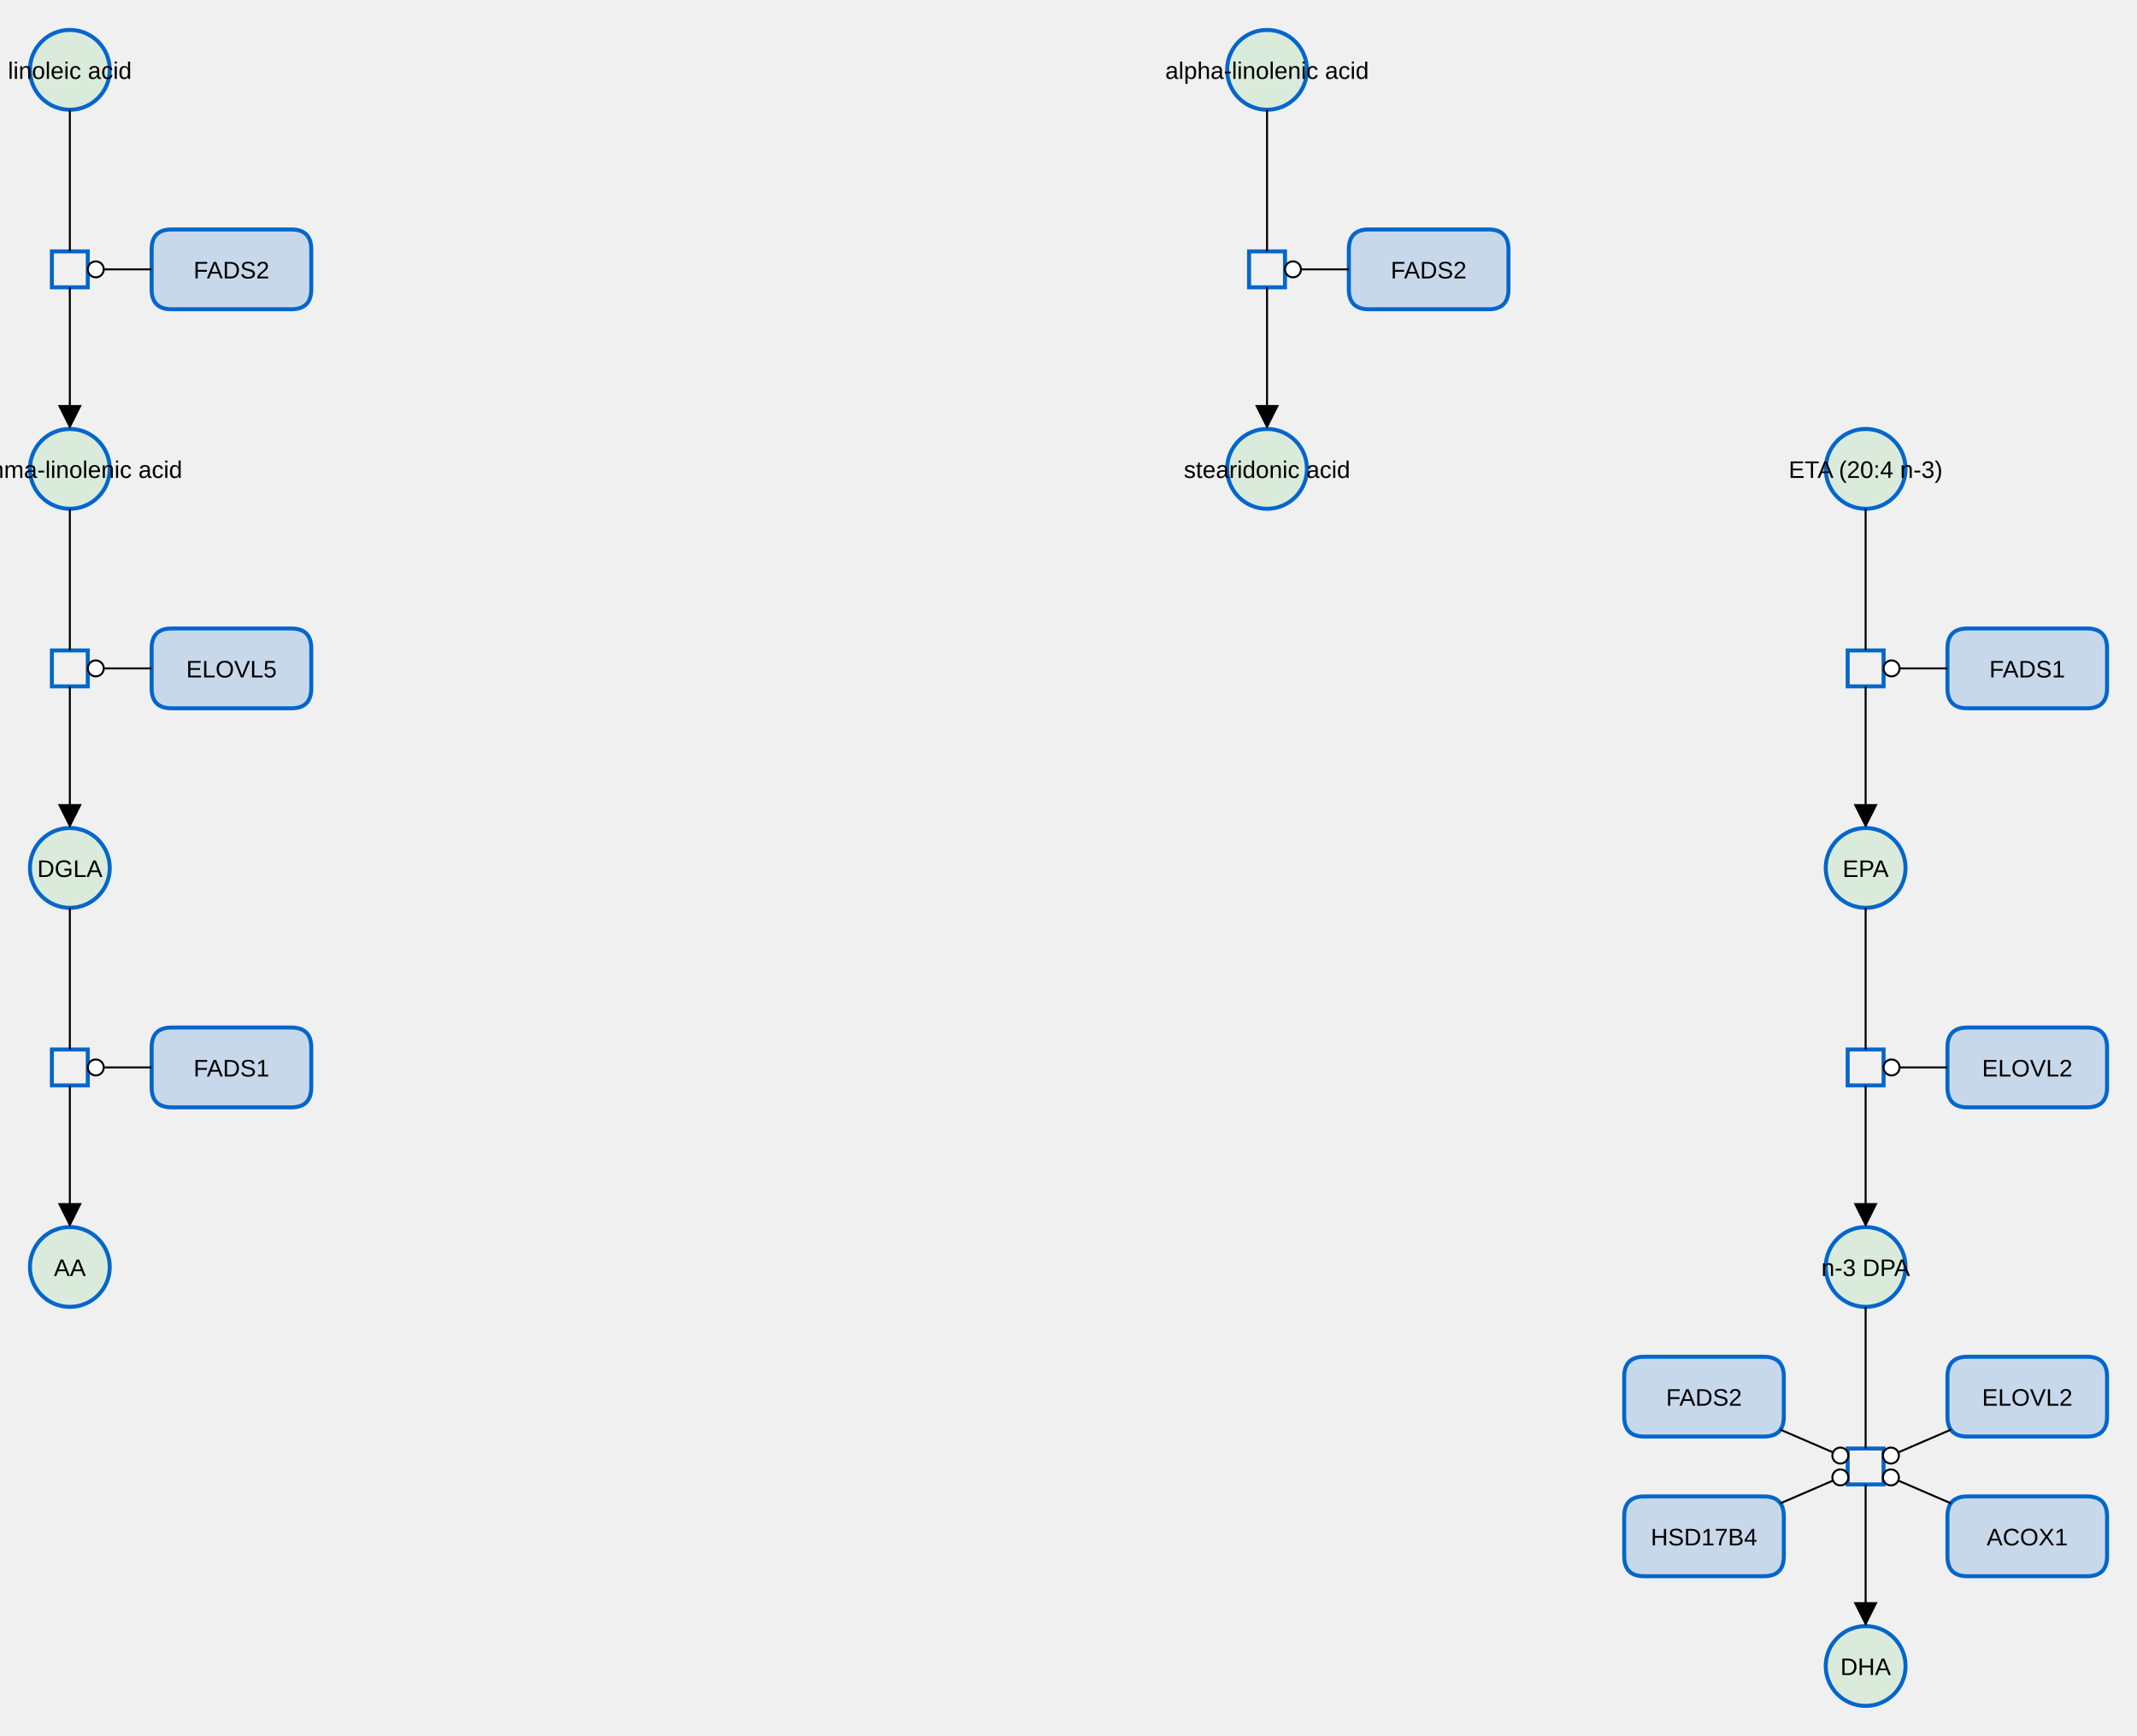
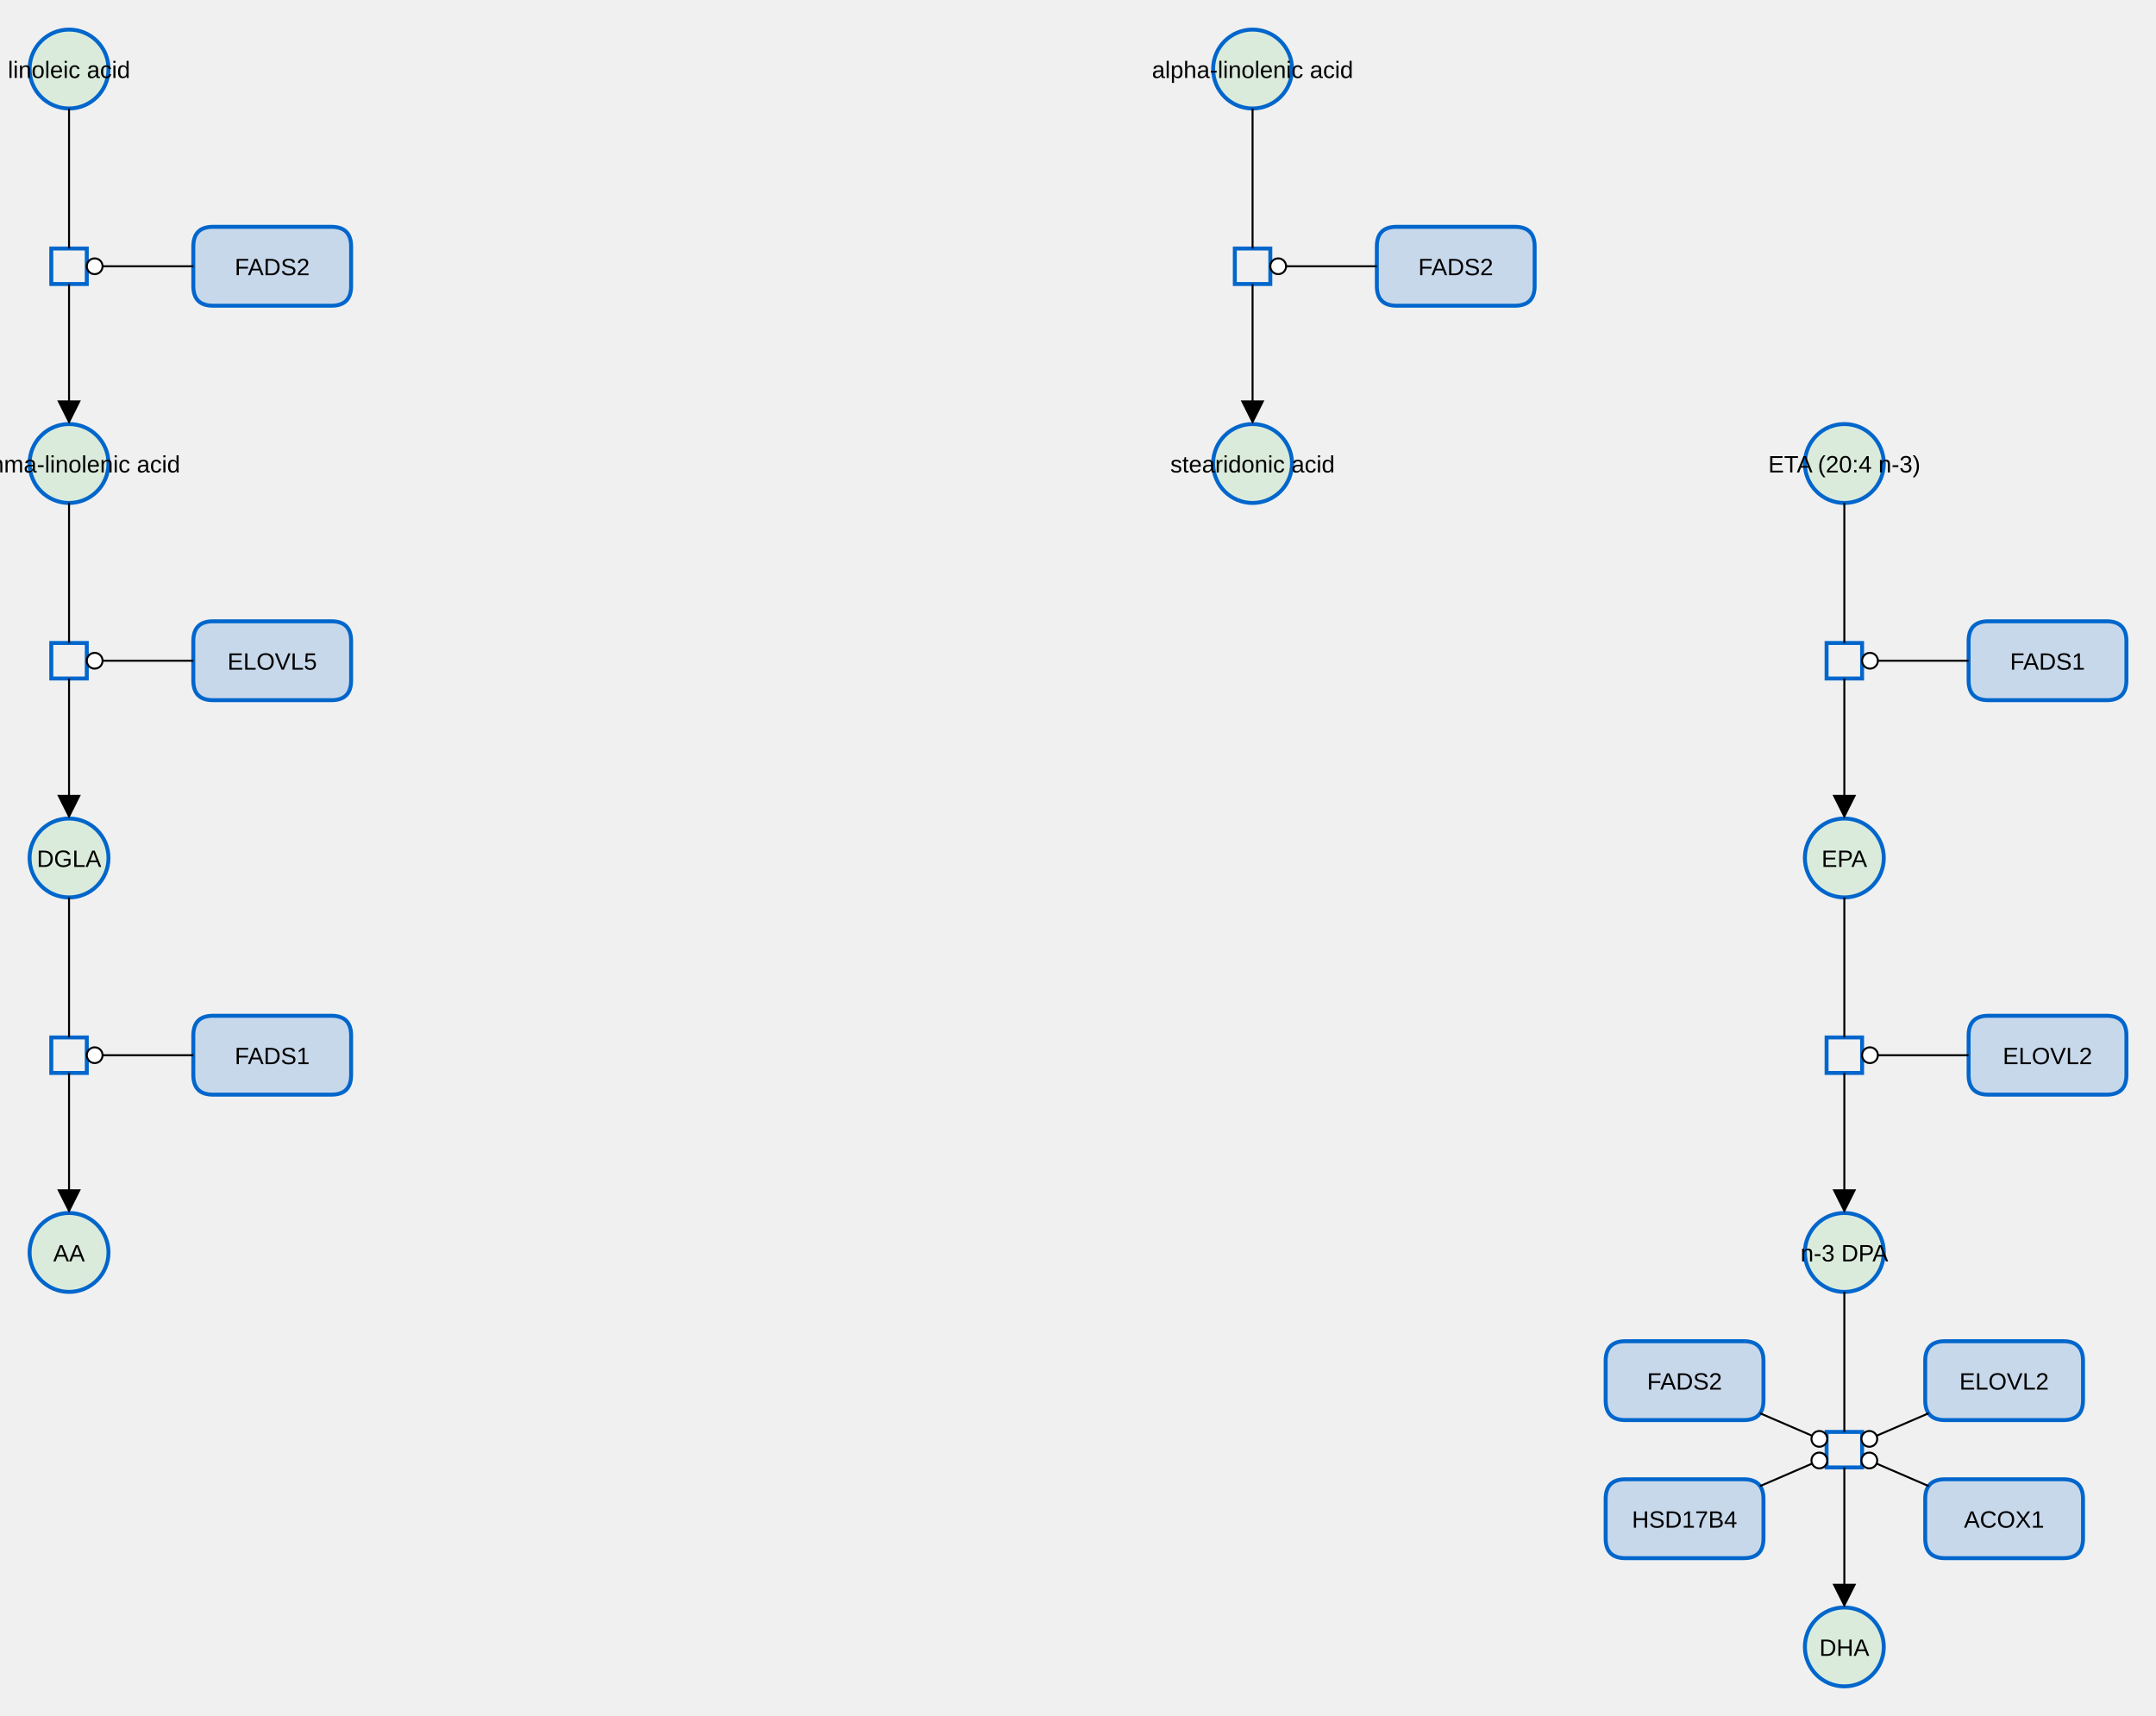
- <svg xmlns="http://www.w3.org/2000/svg" width="1071" height="870" viewBox="0 0 1071 870" stroke-linecap="butt" stroke-miterlimit="10">
+ <svg xmlns="http://www.w3.org/2000/svg" width="1093" height="870" viewBox="0 0 1093 870" stroke-linecap="butt" stroke-miterlimit="10">
  <g transform="translate(35,35)">
    <path d="M-20 400 C-20 388.954 -11.046 380 0 380 L0 380 C11.046 380 20 388.954 20 400 L20 400 C20 411.046 11.046 420 0 420 L0 420 C-11.046 420 -20 411.046 -20 400 Z" fill="#DBEBDB" stroke="none" />
    <path d="M-20 400 C-20 388.954 -11.046 380 0 380 L0 380 C11.046 380 20 388.954 20 400 L20 400 C20 411.046 11.046 420 0 420 L0 420 C-11.046 420 -20 411.046 -20 400 Z" fill="none" stroke="#0066CC" stroke-width="2" />
    <text x="0" y="404.535" text-anchor="middle" font-family="'Dialog', Arial, Helvetica, sans-serif" font-size="12" fill="#000000" stroke="none" xml:space="preserve">DGLA</text>
    <path d="M-20 600 C-20 588.954 -11.046 580 0 580 L0 580 C11.046 580 20 588.954 20 600 L20 600 C20 611.046 11.046 620 0 620 L0 620 C-11.046 620 -20 611.046 -20 600 Z" fill="#DBEBDB" stroke="none" />
    <path d="M-20 600 C-20 588.954 -11.046 580 0 580 L0 580 C11.046 580 20 588.954 20 600 L20 600 C20 611.046 11.046 620 0 620 L0 620 C-11.046 620 -20 611.046 -20 600 Z" fill="none" stroke="#0066CC" stroke-width="2" />
    <text x="0" y="604.535" text-anchor="middle" font-family="'Dialog', Arial, Helvetica, sans-serif" font-size="12" fill="#000000" stroke="none" xml:space="preserve">AA</text>
    <path d="M-20 0 C-20 -11.046 -11.046 -20 0 -20 L0 -20 C11.046 -20 20 -11.046 20 0 L20 0 C20 11.046 11.046 20 0 20 L0 20 C-11.046 20 -20 11.046 -20 0 Z" fill="#DBEBDB" stroke="none" />
    <path d="M-20 0 C-20 -11.046 -11.046 -20 0 -20 L0 -20 C11.046 -20 20 -11.046 20 0 L20 0 C20 11.046 11.046 20 0 20 L0 20 C-11.046 20 -20 11.046 -20 0 Z" fill="none" stroke="#0066CC" stroke-width="2" />
    <text x="0" y="4.535" text-anchor="middle" font-family="'Dialog', Arial, Helvetica, sans-serif" font-size="12" fill="#000000" stroke="none" xml:space="preserve">linoleic acid</text>
    <path d="M580 0 C580 -11.046 588.954 -20 600 -20 L600 -20 C611.046 -20 620 -11.046 620 0 L620 0 C620 11.046 611.046 20 600 20 L600 20 C588.954 20 580 11.046 580 0 Z" fill="#DBEBDB" stroke="none" />
    <path d="M580 0 C580 -11.046 588.954 -20 600 -20 L600 -20 C611.046 -20 620 -11.046 620 0 L620 0 C620 11.046 611.046 20 600 20 L600 20 C588.954 20 580 11.046 580 0 Z" fill="none" stroke="#0066CC" stroke-width="2" />
    <text x="600" y="4.535" text-anchor="middle" font-family="'Dialog', Arial, Helvetica, sans-serif" font-size="12" fill="#000000" stroke="none" xml:space="preserve">alpha-linolenic acid</text>
    <path d="M-20 200 C-20 188.954 -11.046 180 0 180 L0 180 C11.046 180 20 188.954 20 200 L20 200 C20 211.046 11.046 220 0 220 L0 220 C-11.046 220 -20 211.046 -20 200 Z" fill="#DBEBDB" stroke="none" />
    <path d="M-20 200 C-20 188.954 -11.046 180 0 180 L0 180 C11.046 180 20 188.954 20 200 L20 200 C20 211.046 11.046 220 0 220 L0 220 C-11.046 220 -20 211.046 -20 200 Z" fill="none" stroke="#0066CC" stroke-width="2" />
    <text x="0" y="204.535" text-anchor="middle" font-family="'Dialog', Arial, Helvetica, sans-serif" font-size="12" fill="#000000" stroke="none" xml:space="preserve">gamma-linolenic acid</text>
    <path d="M580 200 C580 188.954 588.954 180 600 180 L600 180 C611.046 180 620 188.954 620 200 L620 200 C620 211.046 611.046 220 600 220 L600 220 C588.954 220 580 211.046 580 200 Z" fill="#DBEBDB" stroke="none" />
    <path d="M580 200 C580 188.954 588.954 180 600 180 L600 180 C611.046 180 620 188.954 620 200 L620 200 C620 211.046 611.046 220 600 220 L600 220 C588.954 220 580 211.046 580 200 Z" fill="none" stroke="#0066CC" stroke-width="2" />
    <text x="600" y="204.535" text-anchor="middle" font-family="'Dialog', Arial, Helvetica, sans-serif" font-size="12" fill="#000000" stroke="none" xml:space="preserve">stearidonic acid</text>
    <path d="M880 400 C880 388.954 888.954 380 900 380 L900 380 C911.046 380 920 388.954 920 400 L920 400 C920 411.046 911.046 420 900 420 L900 420 C888.954 420 880 411.046 880 400 Z" fill="#DBEBDB" stroke="none" />
    <path d="M880 400 C880 388.954 888.954 380 900 380 L900 380 C911.046 380 920 388.954 920 400 L920 400 C920 411.046 911.046 420 900 420 L900 420 C888.954 420 880 411.046 880 400 Z" fill="none" stroke="#0066CC" stroke-width="2" />
    <text x="900" y="404.535" text-anchor="middle" font-family="'Dialog', Arial, Helvetica, sans-serif" font-size="12" fill="#000000" stroke="none" xml:space="preserve">EPA</text>
    <path d="M880 600 C880 588.954 888.954 580 900 580 L900 580 C911.046 580 920 588.954 920 600 L920 600 C920 611.046 911.046 620 900 620 L900 620 C888.954 620 880 611.046 880 600 Z" fill="#DBEBDB" stroke="none" />
    <path d="M880 600 C880 588.954 888.954 580 900 580 L900 580 C911.046 580 920 588.954 920 600 L920 600 C920 611.046 911.046 620 900 620 L900 620 C888.954 620 880 611.046 880 600 Z" fill="none" stroke="#0066CC" stroke-width="2" />
    <text x="900" y="604.535" text-anchor="middle" font-family="'Dialog', Arial, Helvetica, sans-serif" font-size="12" fill="#000000" stroke="none" xml:space="preserve">n-3 DPA</text>
    <path d="M880 800 C880 788.954 888.954 780 900 780 L900 780 C911.046 780 920 788.954 920 800 L920 800 C920 811.046 911.046 820 900 820 L900 820 C888.954 820 880 811.046 880 800 Z" fill="#DBEBDB" stroke="none" />
    <path d="M880 800 C880 788.954 888.954 780 900 780 L900 780 C911.046 780 920 788.954 920 800 L920 800 C920 811.046 911.046 820 900 820 L900 820 C888.954 820 880 811.046 880 800 Z" fill="none" stroke="#0066CC" stroke-width="2" />
    <text x="900" y="804.535" text-anchor="middle" font-family="'Dialog', Arial, Helvetica, sans-serif" font-size="12" fill="#000000" stroke="none" xml:space="preserve">DHA</text>
    <path d="M880 200 C880 188.954 888.954 180 900 180 L900 180 C911.046 180 920 188.954 920 200 L920 200 C920 211.046 911.046 220 900 220 L900 220 C888.954 220 880 211.046 880 200 Z" fill="#DBEBDB" stroke="none" />
    <path d="M880 200 C880 188.954 888.954 180 900 180 L900 180 C911.046 180 920 188.954 920 200 L920 200 C920 211.046 911.046 220 900 220 L900 220 C888.954 220 880 211.046 880 200 Z" fill="none" stroke="#0066CC" stroke-width="2" />
    <text x="900" y="204.535" text-anchor="middle" font-family="'Dialog', Arial, Helvetica, sans-serif" font-size="12" fill="#000000" stroke="none" xml:space="preserve">ETA (20:4 n-3)</text>
    <path d="M-9 91 L9 91 L9 109 L-9 109 Z" fill="none" stroke="#0066CC" stroke-width="2" />
    <path d="M591 91 L609 91 L609 109 L591 109 Z" fill="none" stroke="#0066CC" stroke-width="2" />
    <path d="M-9 291 L9 291 L9 309 L-9 309 Z" fill="none" stroke="#0066CC" stroke-width="2" />
    <path d="M-9 491 L9 491 L9 509 L-9 509 Z" fill="none" stroke="#0066CC" stroke-width="2" />
    <path d="M891 291 L909 291 L909 309 L891 309 Z" fill="none" stroke="#0066CC" stroke-width="2" />
    <path d="M891 691 L909 691 L909 709 L891 709 Z" fill="none" stroke="#0066CC" stroke-width="2" />
    <path d="M891 491 L909 491 L909 509 L891 509 Z" fill="none" stroke="#0066CC" stroke-width="2" />
-     <path d="M41 90 Q41 80 51 80 L111 80 Q121 80 121 90 L121 110 Q121 120 111 120 L51 120 Q41 120 41 110 Z" fill="#C8D8EB" stroke="none" />
-     <path d="M41 90 Q41 80 51 80 L111 80 Q121 80 121 90 L121 110 Q121 120 111 120 L51 120 Q41 120 41 110 Z" fill="none" stroke="#0066CC" stroke-width="2" />
-     <text x="81" y="104.535" text-anchor="middle" font-family="'Dialog', Arial, Helvetica, sans-serif" font-size="12" fill="#000000" stroke="none" xml:space="preserve">FADS2</text>
-     <path d="M41 290 Q41 280 51 280 L111 280 Q121 280 121 290 L121 310 Q121 320 111 320 L51 320 Q41 320 41 310 Z" fill="#C8D8EB" stroke="none" />
-     <path d="M41 290 Q41 280 51 280 L111 280 Q121 280 121 290 L121 310 Q121 320 111 320 L51 320 Q41 320 41 310 Z" fill="none" stroke="#0066CC" stroke-width="2" />
-     <text x="81" y="304.535" text-anchor="middle" font-family="'Dialog', Arial, Helvetica, sans-serif" font-size="12" fill="#000000" stroke="none" xml:space="preserve">ELOVL5</text>
-     <path d="M41 490 Q41 480 51 480 L111 480 Q121 480 121 490 L121 510 Q121 520 111 520 L51 520 Q41 520 41 510 Z" fill="#C8D8EB" stroke="none" />
-     <path d="M41 490 Q41 480 51 480 L111 480 Q121 480 121 490 L121 510 Q121 520 111 520 L51 520 Q41 520 41 510 Z" fill="none" stroke="#0066CC" stroke-width="2" />
-     <text x="81" y="504.535" text-anchor="middle" font-family="'Dialog', Arial, Helvetica, sans-serif" font-size="12" fill="#000000" stroke="none" xml:space="preserve">FADS1</text>
-     <path d="M641 90 Q641 80 651 80 L711 80 Q721 80 721 90 L721 110 Q721 120 711 120 L651 120 Q641 120 641 110 Z" fill="#C8D8EB" stroke="none" />
-     <path d="M641 90 Q641 80 651 80 L711 80 Q721 80 721 90 L721 110 Q721 120 711 120 L651 120 Q641 120 641 110 Z" fill="none" stroke="#0066CC" stroke-width="2" />
-     <text x="681" y="104.535" text-anchor="middle" font-family="'Dialog', Arial, Helvetica, sans-serif" font-size="12" fill="#000000" stroke="none" xml:space="preserve">FADS2</text>
-     <path d="M941 290 Q941 280 951 280 L1011 280 Q1021 280 1021 290 L1021 310 Q1021 320 1011 320 L951 320 Q941 320 941 310 Z" fill="#C8D8EB" stroke="none" />
-     <path d="M941 290 Q941 280 951 280 L1011 280 Q1021 280 1021 290 L1021 310 Q1021 320 1011 320 L951 320 Q941 320 941 310 Z" fill="none" stroke="#0066CC" stroke-width="2" />
-     <text x="981" y="304.535" text-anchor="middle" font-family="'Dialog', Arial, Helvetica, sans-serif" font-size="12" fill="#000000" stroke="none" xml:space="preserve">FADS1</text>
-     <path d="M941 490 Q941 480 951 480 L1011 480 Q1021 480 1021 490 L1021 510 Q1021 520 1011 520 L951 520 Q941 520 941 510 Z" fill="#C8D8EB" stroke="none" />
-     <path d="M941 490 Q941 480 951 480 L1011 480 Q1021 480 1021 490 L1021 510 Q1021 520 1011 520 L951 520 Q941 520 941 510 Z" fill="none" stroke="#0066CC" stroke-width="2" />
-     <text x="981" y="504.535" text-anchor="middle" font-family="'Dialog', Arial, Helvetica, sans-serif" font-size="12" fill="#000000" stroke="none" xml:space="preserve">ELOVL2</text>
+     <path d="M63 90 Q63 80 73 80 L133 80 Q143 80 143 90 L143 110 Q143 120 133 120 L73 120 Q63 120 63 110 Z" fill="#C8D8EB" stroke="none" />
+     <path d="M63 90 Q63 80 73 80 L133 80 Q143 80 143 90 L143 110 Q143 120 133 120 L73 120 Q63 120 63 110 Z" fill="none" stroke="#0066CC" stroke-width="2" />
+     <text x="103" y="104.535" text-anchor="middle" font-family="'Dialog', Arial, Helvetica, sans-serif" font-size="12" fill="#000000" stroke="none" xml:space="preserve">FADS2</text>
+     <path d="M63 290 Q63 280 73 280 L133 280 Q143 280 143 290 L143 310 Q143 320 133 320 L73 320 Q63 320 63 310 Z" fill="#C8D8EB" stroke="none" />
+     <path d="M63 290 Q63 280 73 280 L133 280 Q143 280 143 290 L143 310 Q143 320 133 320 L73 320 Q63 320 63 310 Z" fill="none" stroke="#0066CC" stroke-width="2" />
+     <text x="103" y="304.535" text-anchor="middle" font-family="'Dialog', Arial, Helvetica, sans-serif" font-size="12" fill="#000000" stroke="none" xml:space="preserve">ELOVL5</text>
+     <path d="M63 490 Q63 480 73 480 L133 480 Q143 480 143 490 L143 510 Q143 520 133 520 L73 520 Q63 520 63 510 Z" fill="#C8D8EB" stroke="none" />
+     <path d="M63 490 Q63 480 73 480 L133 480 Q143 480 143 490 L143 510 Q143 520 133 520 L73 520 Q63 520 63 510 Z" fill="none" stroke="#0066CC" stroke-width="2" />
+     <text x="103" y="504.535" text-anchor="middle" font-family="'Dialog', Arial, Helvetica, sans-serif" font-size="12" fill="#000000" stroke="none" xml:space="preserve">FADS1</text>
+     <path d="M663 90 Q663 80 673 80 L733 80 Q743 80 743 90 L743 110 Q743 120 733 120 L673 120 Q663 120 663 110 Z" fill="#C8D8EB" stroke="none" />
+     <path d="M663 90 Q663 80 673 80 L733 80 Q743 80 743 90 L743 110 Q743 120 733 120 L673 120 Q663 120 663 110 Z" fill="none" stroke="#0066CC" stroke-width="2" />
+     <text x="703" y="104.535" text-anchor="middle" font-family="'Dialog', Arial, Helvetica, sans-serif" font-size="12" fill="#000000" stroke="none" xml:space="preserve">FADS2</text>
+     <path d="M963 290 Q963 280 973 280 L1033 280 Q1043 280 1043 290 L1043 310 Q1043 320 1033 320 L973 320 Q963 320 963 310 Z" fill="#C8D8EB" stroke="none" />
+     <path d="M963 290 Q963 280 973 280 L1033 280 Q1043 280 1043 290 L1043 310 Q1043 320 1033 320 L973 320 Q963 320 963 310 Z" fill="none" stroke="#0066CC" stroke-width="2" />
+     <text x="1003" y="304.535" text-anchor="middle" font-family="'Dialog', Arial, Helvetica, sans-serif" font-size="12" fill="#000000" stroke="none" xml:space="preserve">FADS1</text>
+     <path d="M963 490 Q963 480 973 480 L1033 480 Q1043 480 1043 490 L1043 510 Q1043 520 1033 520 L973 520 Q963 520 963 510 Z" fill="#C8D8EB" stroke="none" />
+     <path d="M963 490 Q963 480 973 480 L1033 480 Q1043 480 1043 490 L1043 510 Q1043 520 1033 520 L973 520 Q963 520 963 510 Z" fill="none" stroke="#0066CC" stroke-width="2" />
+     <text x="1003" y="504.535" text-anchor="middle" font-family="'Dialog', Arial, Helvetica, sans-serif" font-size="12" fill="#000000" stroke="none" xml:space="preserve">ELOVL2</text>
    <path d="M779 655 Q779 645 789 645 L849 645 Q859 645 859 655 L859 675 Q859 685 849 685 L789 685 Q779 685 779 675 Z" fill="#C8D8EB" stroke="none" />
    <path d="M779 655 Q779 645 789 645 L849 645 Q859 645 859 655 L859 675 Q859 685 849 685 L789 685 Q779 685 779 675 Z" fill="none" stroke="#0066CC" stroke-width="2" />
    <text x="819" y="669.535" text-anchor="middle" font-family="'Dialog', Arial, Helvetica, sans-serif" font-size="12" fill="#000000" stroke="none" xml:space="preserve">FADS2</text>
    <path d="M779 725 Q779 715 789 715 L849 715 Q859 715 859 725 L859 745 Q859 755 849 755 L789 755 Q779 755 779 745 Z" fill="#C8D8EB" stroke="none" />
    <path d="M779 725 Q779 715 789 715 L849 715 Q859 715 859 725 L859 745 Q859 755 849 755 L789 755 Q779 755 779 745 Z" fill="none" stroke="#0066CC" stroke-width="2" />
    <text x="819" y="739.535" text-anchor="middle" font-family="'Dialog', Arial, Helvetica, sans-serif" font-size="12" fill="#000000" stroke="none" xml:space="preserve">HSD17B4</text>
    <path d="M941 655 Q941 645 951 645 L1011 645 Q1021 645 1021 655 L1021 675 Q1021 685 1011 685 L951 685 Q941 685 941 675 Z" fill="#C8D8EB" stroke="none" />
    <path d="M941 655 Q941 645 951 645 L1011 645 Q1021 645 1021 655 L1021 675 Q1021 685 1011 685 L951 685 Q941 685 941 675 Z" fill="none" stroke="#0066CC" stroke-width="2" />
    <text x="981" y="669.535" text-anchor="middle" font-family="'Dialog', Arial, Helvetica, sans-serif" font-size="12" fill="#000000" stroke="none" xml:space="preserve">ELOVL2</text>
    <path d="M941 725 Q941 715 951 715 L1011 715 Q1021 715 1021 725 L1021 745 Q1021 755 1011 755 L951 755 Q941 755 941 745 Z" fill="#C8D8EB" stroke="none" />
    <path d="M941 725 Q941 715 951 715 L1011 715 Q1021 715 1021 725 L1021 745 Q1021 755 1011 755 L951 755 Q941 755 941 745 Z" fill="none" stroke="#0066CC" stroke-width="2" />
    <text x="981" y="739.535" text-anchor="middle" font-family="'Dialog', Arial, Helvetica, sans-serif" font-size="12" fill="#000000" stroke="none" xml:space="preserve">ACOX1</text>
-     <path d="M41 100 L17 100" fill="none" stroke="#000000" />
+     <path d="M63 100 L17 100" fill="none" stroke="#000000" />
    <circle cx="13" cy="100" r="4" fill="white" stroke="#000000" />
    <path d="M0 20 L0 91" fill="none" stroke="#000000" />
    <path d="M0 109 L0 169" fill="none" stroke="#000000" />
    <path d="M0 180 L-6 168 L6 168 Z" fill="#000000" stroke="none" />
-     <path d="M41 300 L17 300" fill="none" stroke="#000000" />
+     <path d="M63 300 L17 300" fill="none" stroke="#000000" />
    <circle cx="13" cy="300" r="4" fill="white" stroke="#000000" />
    <path d="M0 220 L0 291" fill="none" stroke="#000000" />
    <path d="M0 309 L0 369" fill="none" stroke="#000000" />
    <path d="M0 380 L-6 368 L6 368 Z" fill="#000000" stroke="none" />
-     <path d="M41 500 L17 500" fill="none" stroke="#000000" />
+     <path d="M63 500 L17 500" fill="none" stroke="#000000" />
    <circle cx="13" cy="500" r="4" fill="white" stroke="#000000" />
    <path d="M0 420 L0 491" fill="none" stroke="#000000" />
    <path d="M0 509 L0 569" fill="none" stroke="#000000" />
    <path d="M0 580 L-6 568 L6 568 Z" fill="#000000" stroke="none" />
-     <path d="M641 100 L617 100" fill="none" stroke="#000000" />
+     <path d="M663 100 L617 100" fill="none" stroke="#000000" />
    <circle cx="613" cy="100" r="4" fill="white" stroke="#000000" />
    <path d="M600 20 L600 91" fill="none" stroke="#000000" />
    <path d="M600 109 L600 169" fill="none" stroke="#000000" />
    <path d="M600 180 L594 168 L606 168 Z" fill="#000000" stroke="none" />
-     <path d="M941 300 L917 300" fill="none" stroke="#000000" />
+     <path d="M963 300 L917 300" fill="none" stroke="#000000" />
    <circle cx="913" cy="300" r="4" fill="white" stroke="#000000" />
    <path d="M900 220 L900 291" fill="none" stroke="#000000" />
    <path d="M900 309 L900 369" fill="none" stroke="#000000" />
    <path d="M900 380 L894 368 L906 368 Z" fill="#000000" stroke="none" />
-     <path d="M941 500 L917 500" fill="none" stroke="#000000" />
+     <path d="M963 500 L917 500" fill="none" stroke="#000000" />
    <circle cx="913" cy="500" r="4" fill="white" stroke="#000000" />
    <path d="M900 420 L900 491" fill="none" stroke="#000000" />
    <path d="M900 509 L900 569" fill="none" stroke="#000000" />
    <path d="M900 580 L894 568 L906 568 Z" fill="#000000" stroke="none" />
    <path d="M857.255 681.53 L883.656 692.938" fill="none" stroke="#000000" />
    <circle cx="887.328" cy="694.524" r="4" fill="white" stroke="#000000" />
    <path d="M857.255 718.47 L883.656 707.062" fill="none" stroke="#000000" />
    <circle cx="887.328" cy="705.476" r="4" fill="white" stroke="#000000" />
    <path d="M942.745 681.53 L916.344 692.938" fill="none" stroke="#000000" />
    <circle cx="912.672" cy="694.524" r="4" fill="white" stroke="#000000" />
    <path d="M942.745 718.47 L916.344 707.062" fill="none" stroke="#000000" />
    <circle cx="912.672" cy="705.476" r="4" fill="white" stroke="#000000" />
    <path d="M900 620 L900 691" fill="none" stroke="#000000" />
    <path d="M900 709 L900 769" fill="none" stroke="#000000" />
    <path d="M900 780 L894 768 L906 768 Z" fill="#000000" stroke="none" />
  </g>
</svg>
